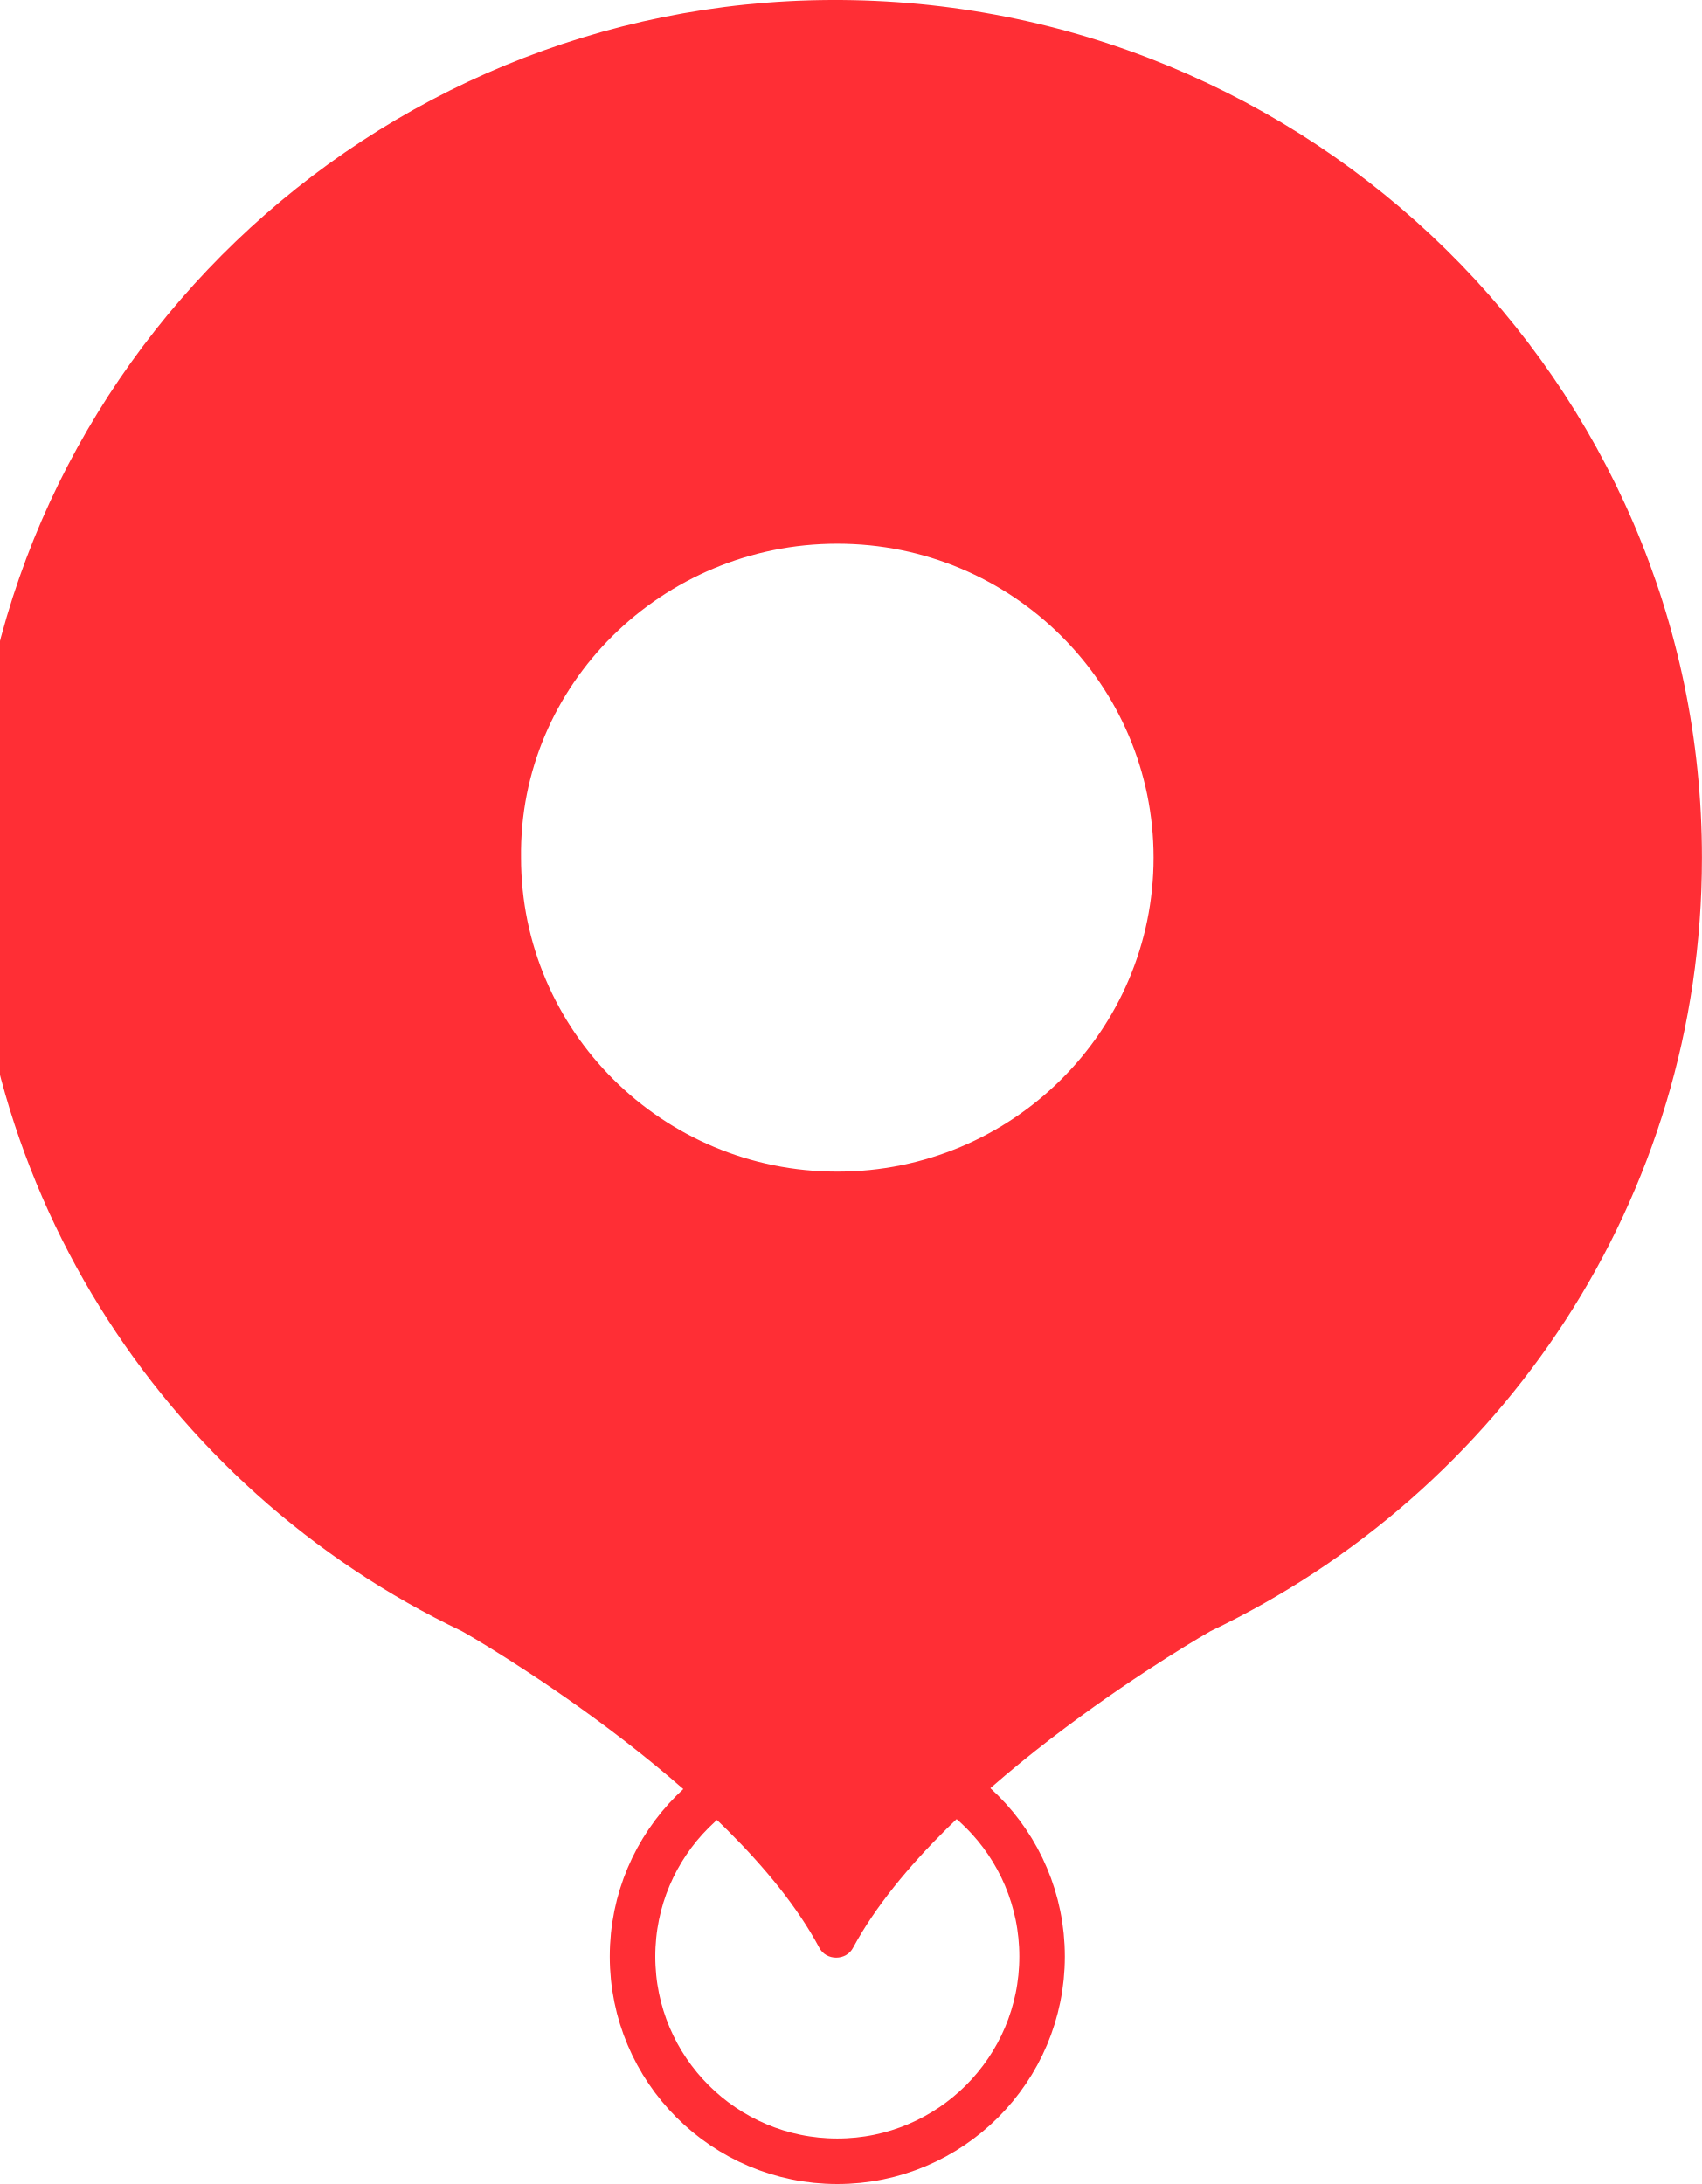
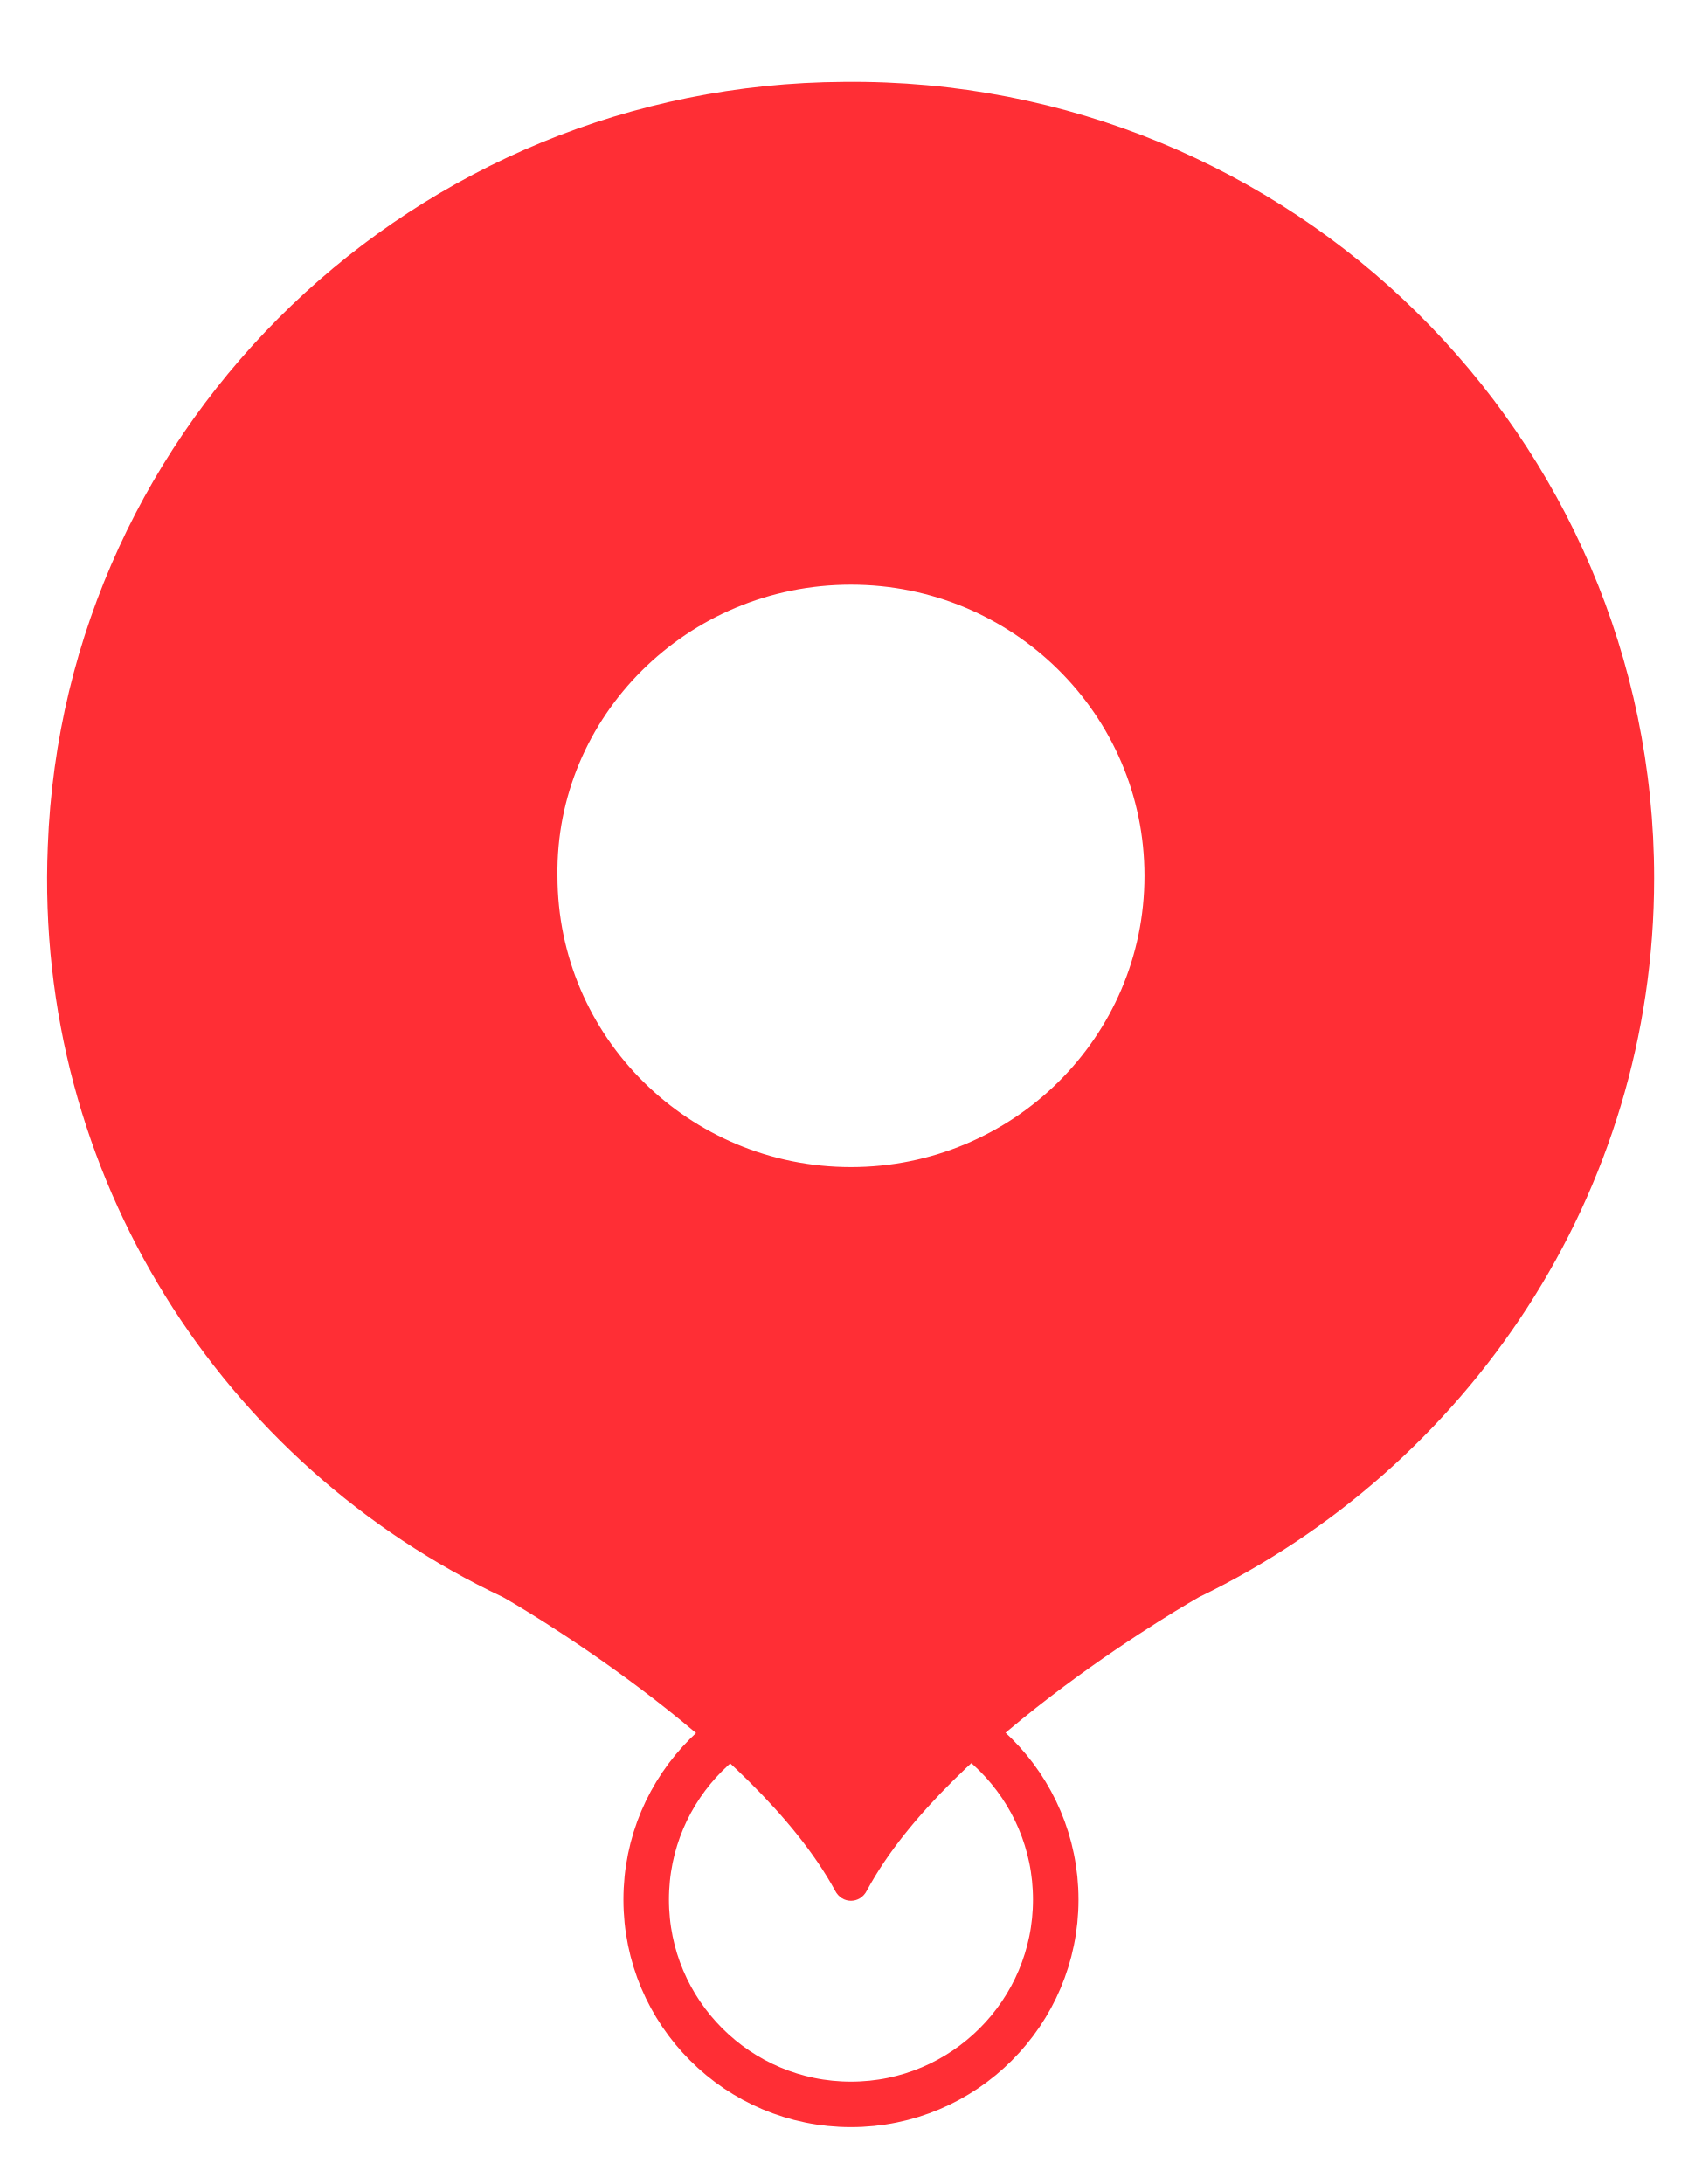
<svg xmlns="http://www.w3.org/2000/svg" version="1.1" id="Слой_1" x="0px" y="0px" viewBox="0 0 74.8 96" style="enable-background:new 0 0 74.8 96;" xml:space="preserve">
  <style type="text/css">
	.st0{fill:none;stroke:#FF2E35;stroke-width:2;}
	.st1{fill:#FF2E35;}
</style>
-   <circle class="st0" cx="36.8" cy="86" r="9" />
-   <path class="st1" d="M74.8,37.7C74.8,16.8,57.6-0.1,36.5,0C16.3,0.1-0.4,16.1-1.2,36.2c-0.6,15.6,8.3,29.2,21.5,35.5  c0.2,0.1,11.9,6.8,15.7,13.9c0.3,0.6,1.2,0.6,1.5,0c3.9-7.2,15.7-13.9,15.7-13.9C66,65.6,74.8,52.7,74.8,37.7z M36.8,23.9  c7.7,0,13.9,6.2,13.9,13.8c0,7.6-6.2,13.8-13.9,13.8c-7.7,0-13.9-6.2-13.9-13.8C22.8,30.1,29.1,23.9,36.8,23.9z" />
+   <g>
+     <circle class="st0" cx="37.4" cy="83.5" r="9" />
+     <path class="st1" d="M72.7,38.6c0-19.4-15.9-35.2-35.6-35C18.3,3.7,2.8,18.5,2.1,37.2c-0.6,14.5,7.7,27.2,20,33   c0.2,0.1,11,6.3,14.6,12.9c0.3,0.6,1.1,0.6,1.4,0c3.6-6.7,14.6-12.9,14.6-12.9C64.5,64.5,72.7,52.5,72.7,38.6z M37.4,25.7   c7.1,0,12.9,5.7,12.9,12.8c0,7.1-5.8,12.8-12.9,12.8c-7.1,0-12.9-5.7-12.9-12.8C24.4,31.5,30.2,25.7,37.4,25.7z" />
+   </g>
</svg>
